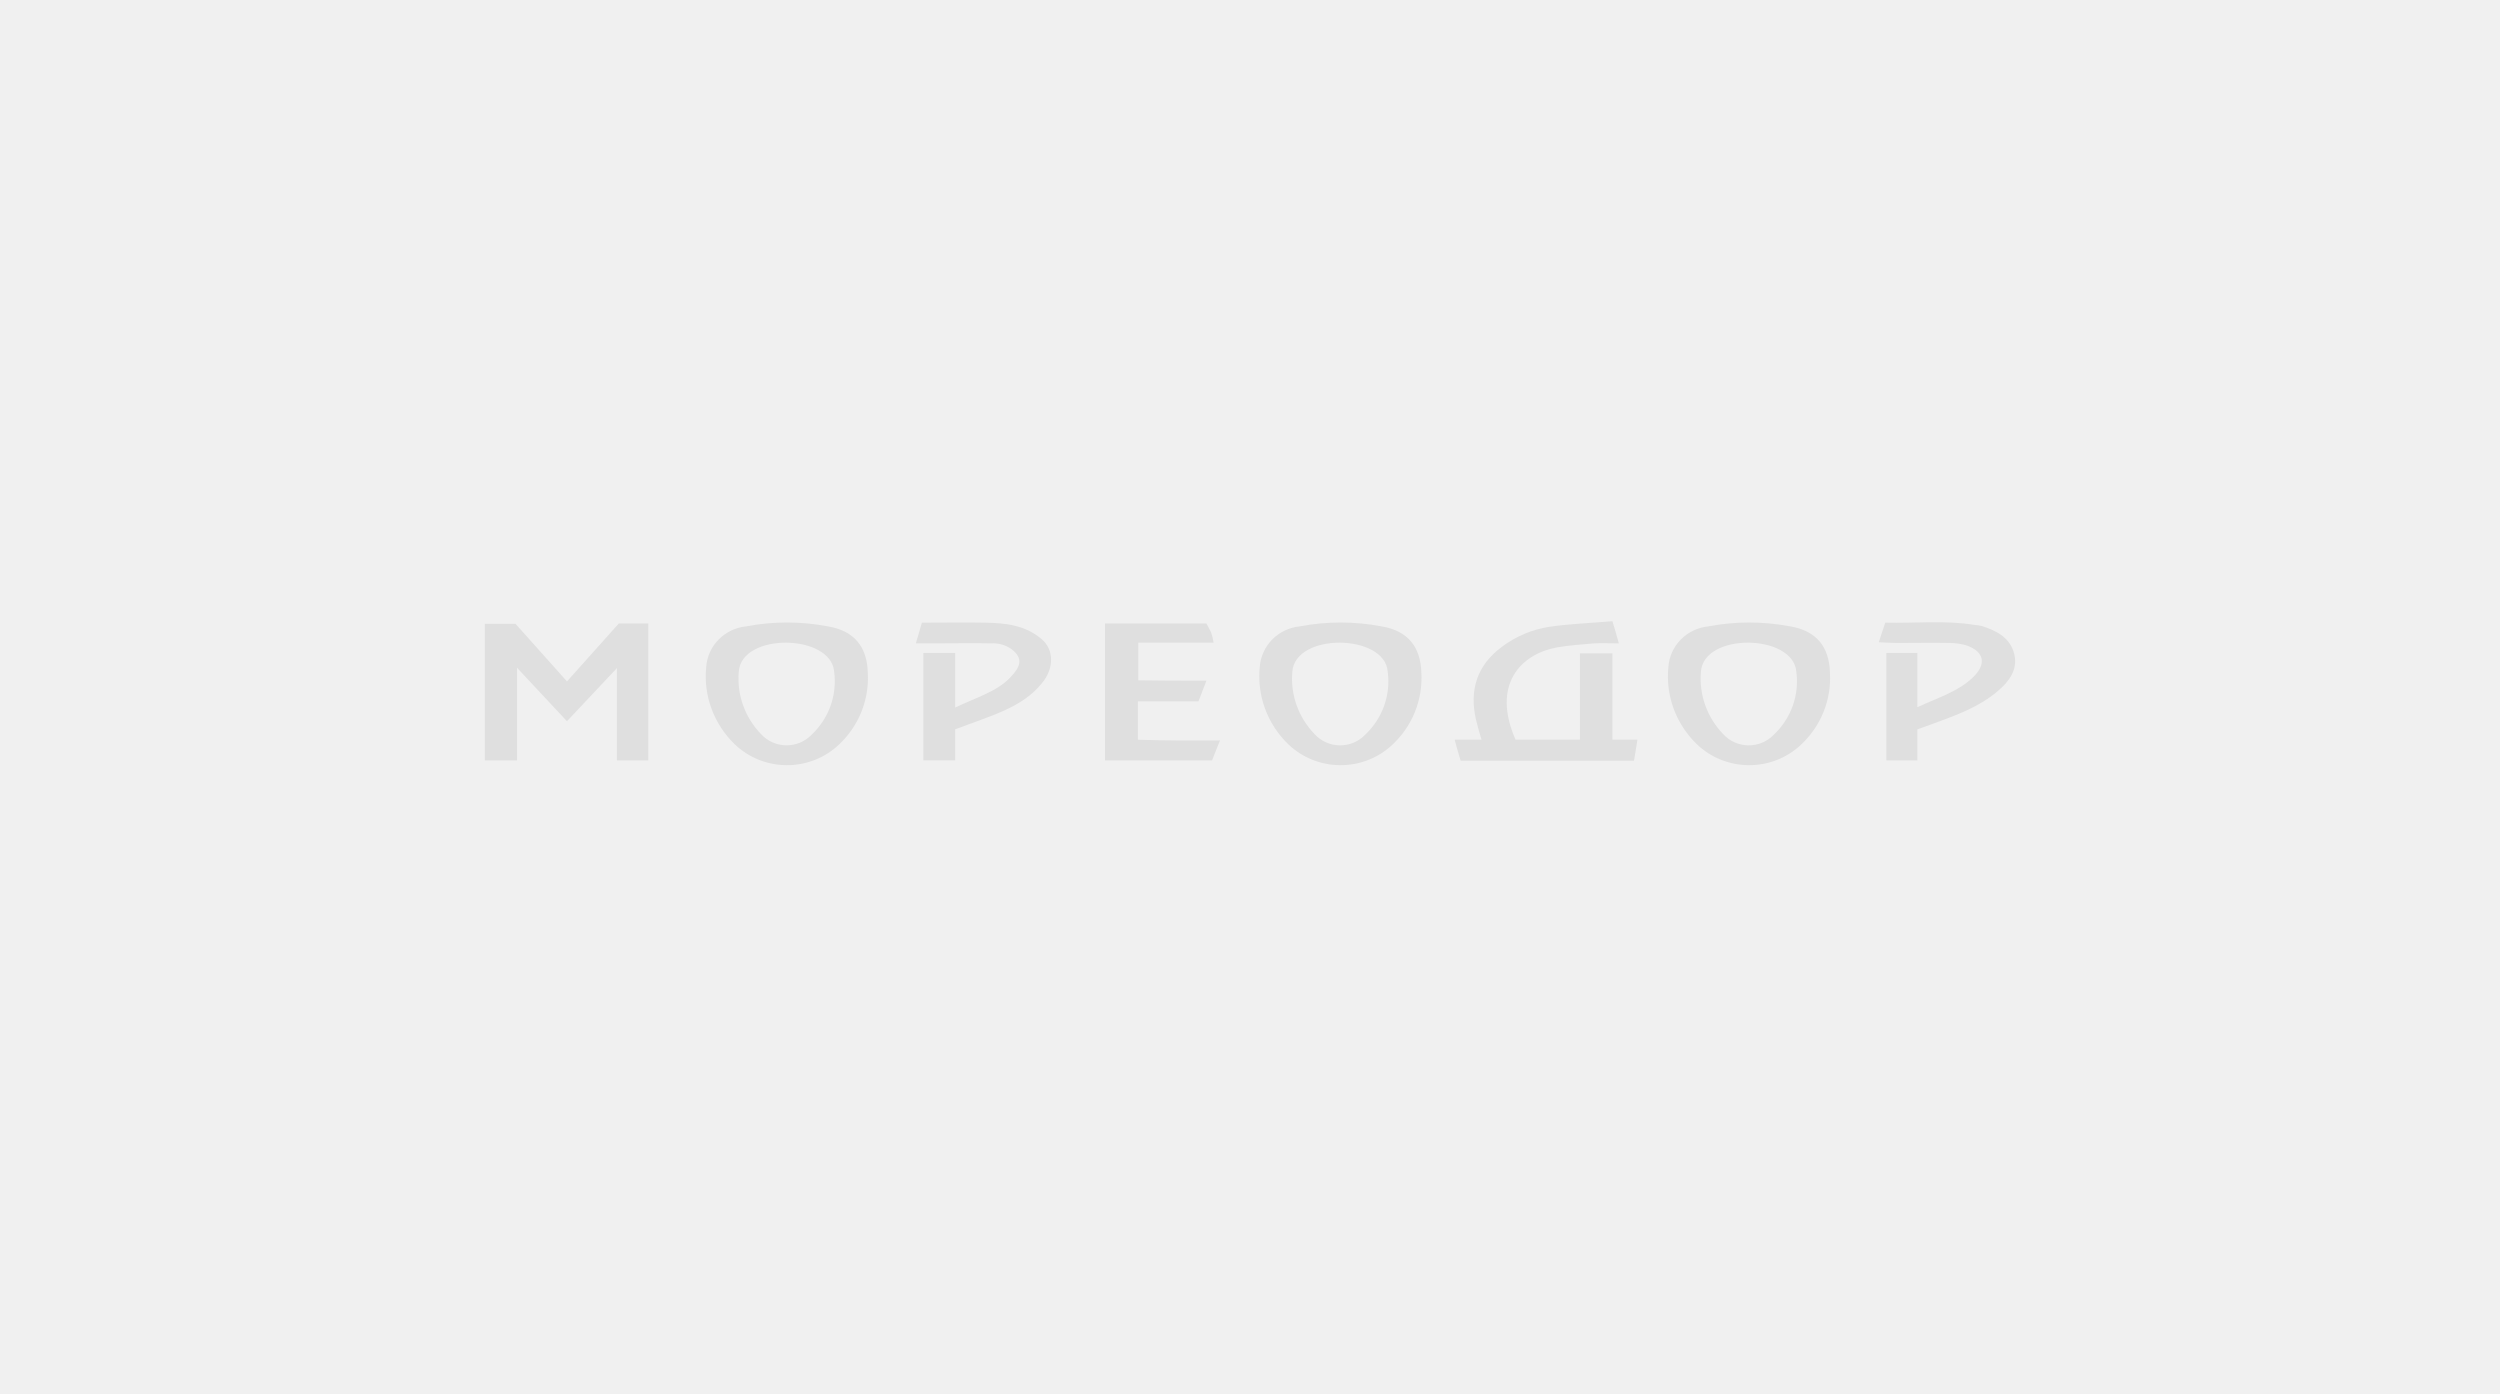
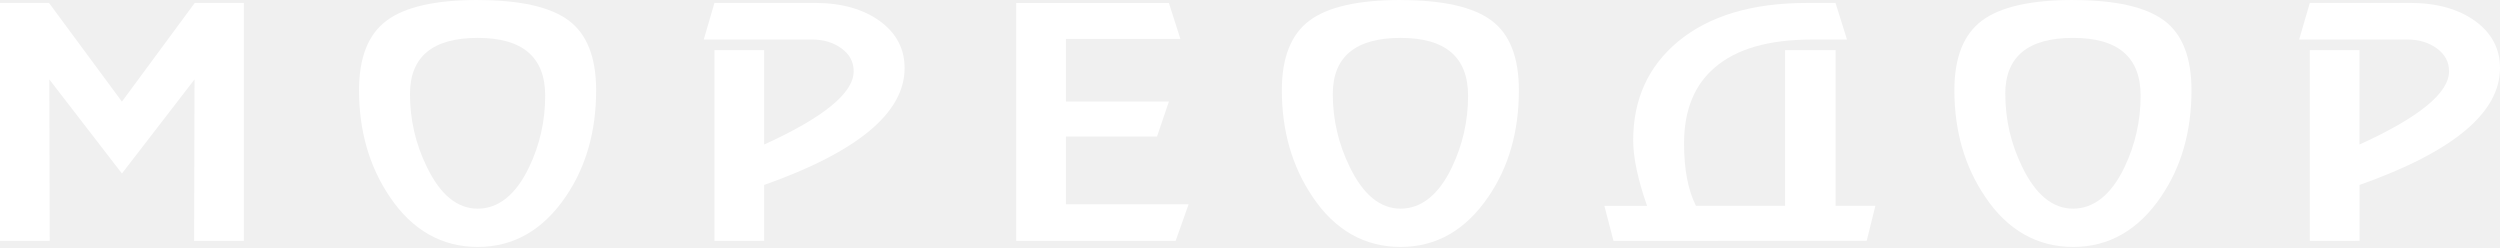
- <svg xmlns="http://www.w3.org/2000/svg" width="330" height="184" viewBox="0 0 330 184" fill="none">
-   <g clip-path="url(#clip0_183_1109)">
-     <path d="M81.432 88.192L74.838 95.203L68.246 88.143V100.372H64V82.345H68.049L74.841 89.946L81.684 82.297H85.579V100.372H81.432V88.192Z" fill="#DFDFDF" />
-     <path d="M212.839 82C213.188 83.121 213.388 83.851 213.688 84.923C212.389 84.923 211.39 84.875 210.442 84.923C208.794 85.069 207.146 85.167 205.497 85.459C200.603 86.384 196.906 90.477 200.053 97.639H208.546V86.238H212.841V97.637H216.137C216.137 97.637 215.841 99.586 215.688 100.414H192.811C192.562 99.683 192.012 97.637 192.012 97.637H195.558C195.262 96.614 195.009 95.786 194.808 94.909C193.959 91.06 194.959 87.848 198.205 85.409C200.055 84.007 202.236 83.085 204.547 82.729C207.296 82.341 209.941 82.244 212.839 82Z" fill="#DFDFDF" />
-     <path d="M159.248 89.848C158.799 91.017 158.549 91.651 158.199 92.576H150.204V97.644C151.952 97.692 153.75 97.74 155.548 97.74H161.043C160.648 98.764 160.293 99.543 159.994 100.371H145.859V82.297H159.245C159.395 82.587 159.64 83.028 159.845 83.418C160.002 83.878 160.119 84.351 160.194 84.831H150.258V89.8C153.105 89.848 156.002 89.848 159.248 89.848Z" fill="#DFDFDF" />
-     <path d="M126.081 96.274V100.366H121.886V86.189H126.081V93.4C128.778 92.084 131.525 91.353 133.374 89.405C134.673 88.041 135.172 86.92 133.473 85.653C132.7 85.123 131.767 84.865 130.825 84.922C128.428 84.874 125.98 84.922 123.584 84.922H120.887C121.183 83.996 121.386 83.217 121.686 82.193C124.533 82.193 127.329 82.145 130.127 82.193C132.624 82.242 135.321 82.484 137.519 84.386C139.167 85.799 139.117 88.284 137.569 90.135C134.976 93.4 130.93 94.423 126.081 96.274Z" fill="#DFDFDF" />
-     <path d="M253.094 96.276V100.369H248.998V86.191H253.094V93.349C255.841 92.082 258.588 91.254 260.536 89.305C262.233 87.599 261.884 86.04 259.637 85.212C258.924 85 258.185 84.885 257.44 84.871C255.092 84.823 252.798 84.871 250.447 84.871C249.699 84.871 248.999 84.823 248 84.774C248.296 83.849 248.549 83.069 248.849 82.192C252.845 82.288 256.741 81.85 260.586 82.482C260.922 82.507 261.256 82.555 261.584 82.628C263.533 83.261 265.331 84.138 265.879 86.331C266.379 88.377 265.23 89.935 263.732 91.202C261.235 93.346 258.188 94.418 255.141 95.538C254.492 95.79 253.743 96.033 253.094 96.276Z" fill="#DFDFDF" />
-     <path d="M236.31 82.682C239.756 83.263 241.455 85.361 241.553 88.776C241.663 90.558 241.371 92.341 240.697 94C240.024 95.658 238.986 97.152 237.658 98.373C235.801 100.089 233.337 101.032 230.785 101.004C228.233 100.977 225.791 99.982 223.973 98.227C222.614 96.91 221.572 95.312 220.924 93.551C220.276 91.789 220.038 89.908 220.227 88.044C220.319 86.69 220.895 85.411 221.853 84.431C222.812 83.451 224.093 82.833 225.471 82.685C229.05 82.002 232.73 82.001 236.31 82.682ZM224.523 88.679C224.393 90.177 224.588 91.686 225.096 93.105C225.604 94.524 226.413 95.822 227.469 96.913C227.886 97.368 228.394 97.734 228.962 97.988C229.53 98.241 230.145 98.377 230.769 98.386C231.393 98.395 232.013 98.278 232.588 98.041C233.163 97.804 233.682 97.453 234.112 97.01C235.252 95.944 236.118 94.629 236.639 93.172C237.16 91.716 237.321 90.159 237.11 88.63C236.659 83.656 224.872 83.462 224.523 88.673V88.679Z" fill="#DFDFDF" />
-     <path d="M182.372 82.682C185.819 83.263 187.517 85.361 187.616 88.776C187.725 90.557 187.433 92.341 186.76 94C186.087 95.658 185.049 97.151 183.721 98.373C181.864 100.089 179.401 101.032 176.848 101.004C174.296 100.977 171.854 99.982 170.036 98.227C168.677 96.91 167.635 95.312 166.987 93.551C166.339 91.789 166.101 89.908 166.289 88.044C166.381 86.69 166.957 85.411 167.916 84.431C168.875 83.451 170.155 82.833 171.533 82.685C175.112 82.002 178.792 82.001 182.372 82.682ZM170.585 88.679C170.456 90.177 170.651 91.686 171.159 93.105C171.667 94.524 172.476 95.822 173.533 96.913C173.949 97.368 174.457 97.734 175.025 97.988C175.593 98.242 176.209 98.377 176.833 98.386C177.457 98.396 178.076 98.278 178.651 98.041C179.227 97.804 179.746 97.453 180.176 97.01C181.316 95.944 182.182 94.629 182.703 93.172C183.224 91.716 183.385 90.159 183.173 88.63C182.774 83.656 170.985 83.462 170.585 88.673V88.679Z" fill="#DFDFDF" />
-     <path d="M109.304 82.684C112.75 83.264 114.448 85.363 114.548 88.777C114.656 90.559 114.363 92.341 113.69 94C113.017 95.658 111.979 97.151 110.651 98.372C108.794 100.087 106.33 101.03 103.778 101.003C101.226 100.976 98.784 99.98 96.966 98.226C95.607 96.909 94.565 95.311 93.917 93.549C93.269 91.788 93.03 89.907 93.219 88.043C93.311 86.689 93.887 85.409 94.846 84.43C95.805 83.45 97.085 82.832 98.463 82.684C102.043 82.001 105.724 82.001 109.304 82.684ZM97.517 88.675C97.387 90.173 97.582 91.681 98.09 93.101C98.598 94.52 99.407 95.817 100.463 96.909C100.88 97.364 101.388 97.73 101.956 97.984C102.524 98.238 103.139 98.373 103.763 98.382C104.387 98.391 105.007 98.274 105.582 98.037C106.158 97.8 106.677 97.449 107.107 97.005C108.246 95.94 109.112 94.625 109.633 93.168C110.154 91.712 110.315 90.155 110.104 88.625C109.653 83.658 97.866 83.463 97.517 88.675Z" fill="#DFDFDF" />
-   </g>
-   <defs>
-     <clipPath id="clip0_183_1109">
-       <rect width="202" height="19" fill="white" transform="translate(64 82)" />
-     </clipPath>
-   </defs>
+ <svg xmlns="http://www.w3.org/2000/svg" width="121" height="12" viewBox="0 0 121 12" fill="none">
+   <path d="M0 0.143H2.373L5.901 4.918L9.425 0.143H11.802V11.658H9.395L9.415 3.843L5.901 8.398L2.387 3.843L2.406 11.658H0" fill="white" />
+   <path d="M23.123 0.003C25.171 0.003 26.641 0.335 27.525 0.992C28.409 1.65 28.853 2.777 28.853 4.371C28.853 6.362 28.363 8.074 27.384 9.514C26.276 11.14 24.856 11.952 23.123 11.952C21.391 11.952 19.951 11.144 18.866 9.527C17.873 8.058 17.377 6.336 17.377 4.367C17.377 2.783 17.821 1.66 18.715 0.996C19.606 0.332 21.075 0 23.123 0M19.843 4.551C19.843 5.794 20.115 6.97 20.661 8.081C21.309 9.425 22.13 10.099 23.123 10.099C24.116 10.099 24.967 9.432 25.605 8.097C26.128 7.01 26.387 5.853 26.387 4.634C26.387 2.767 25.299 1.834 23.123 1.834C20.947 1.834 19.843 2.741 19.843 4.551Z" fill="white" />
+   <path d="M34.579 11.659V2.428H36.985V6.996C39.874 5.681 41.318 4.498 41.318 3.45C41.318 2.993 41.12 2.625 40.723 2.339C40.328 2.053 39.855 1.912 39.293 1.912H34.062L34.579 0.141H39.431C40.736 0.141 41.798 0.443 42.613 1.041C43.392 1.623 43.783 2.372 43.783 3.295C43.783 5.461 41.515 7.347 36.985 8.951V11.656" fill="white" />
+   <path d="M57.131 1.885H51.592V4.915H56.575L56 6.607H51.592V9.887H57.529L56.901 11.658H49.185V0.146H56.575" fill="white" />
+   <path d="M67.784 0.003C69.832 0.003 71.301 0.335 72.186 0.992C73.073 1.65 73.514 2.777 73.514 4.371C73.514 6.362 73.024 8.074 72.044 9.514C70.937 11.14 69.52 11.952 67.787 11.952C66.055 11.952 64.612 11.144 63.53 9.527C62.537 8.058 62.041 6.336 62.041 4.367C62.041 2.783 62.488 1.66 63.379 0.996C64.27 0.332 65.739 0 67.791 0M64.507 4.551C64.507 5.794 64.783 6.97 65.328 8.081C65.979 9.425 66.801 10.099 67.791 10.099C68.78 10.099 69.638 9.432 70.272 8.097C70.792 7.01 71.055 5.853 71.055 4.634C71.055 2.767 69.963 1.834 67.791 1.834C65.618 1.834 64.507 2.741 64.507 4.551Z" fill="white" />
+   <path d="M78.093 11.658L77.652 9.965H79.717C79.27 8.68 79.046 7.625 79.046 6.794C79.046 4.806 79.773 3.212 81.222 2.006C82.728 0.764 84.802 0.143 87.445 0.143H88.839L89.395 1.914H87.695C85.595 1.914 84.023 2.371 82.981 3.281C82.001 4.119 81.508 5.345 81.508 6.948C81.508 8.191 81.699 9.196 82.084 9.962H86.397V2.427H88.842V9.962H90.769L90.348 11.654" fill="white" />
+   <path d="M100.338 0.003C102.389 0.003 103.855 0.335 104.74 0.992C105.627 1.65 106.068 2.777 106.068 4.371C106.068 6.362 105.578 8.074 104.598 9.514C103.494 11.14 102.07 11.952 100.341 11.952C98.612 11.952 97.166 11.144 96.084 9.527C95.088 8.058 94.592 6.336 94.592 4.367C94.592 2.783 95.039 1.66 95.93 0.996C96.821 0.332 98.29 0 100.341 0M97.057 4.551C97.057 5.794 97.333 6.97 97.876 8.081C98.527 9.425 99.349 10.099 100.338 10.099C101.328 10.099 102.186 9.432 102.823 8.097C103.343 7.01 103.606 5.853 103.606 4.634C103.606 2.767 102.518 1.834 100.338 1.834C98.159 1.834 97.054 2.741 97.054 4.551" fill="white" />
+   <path d="M111.795 11.659V2.428H114.198V6.996C117.091 5.681 118.534 4.498 118.534 3.45C118.534 2.993 118.334 2.625 117.939 2.339C117.545 2.053 117.065 1.912 116.509 1.912H111.279L111.795 0.141H116.647C117.953 0.141 119.011 0.443 119.83 1.041C120.612 1.623 121 2.372 121 3.295C121 5.461 118.732 7.347 114.202 8.951V11.656" fill="white" />
</svg>
